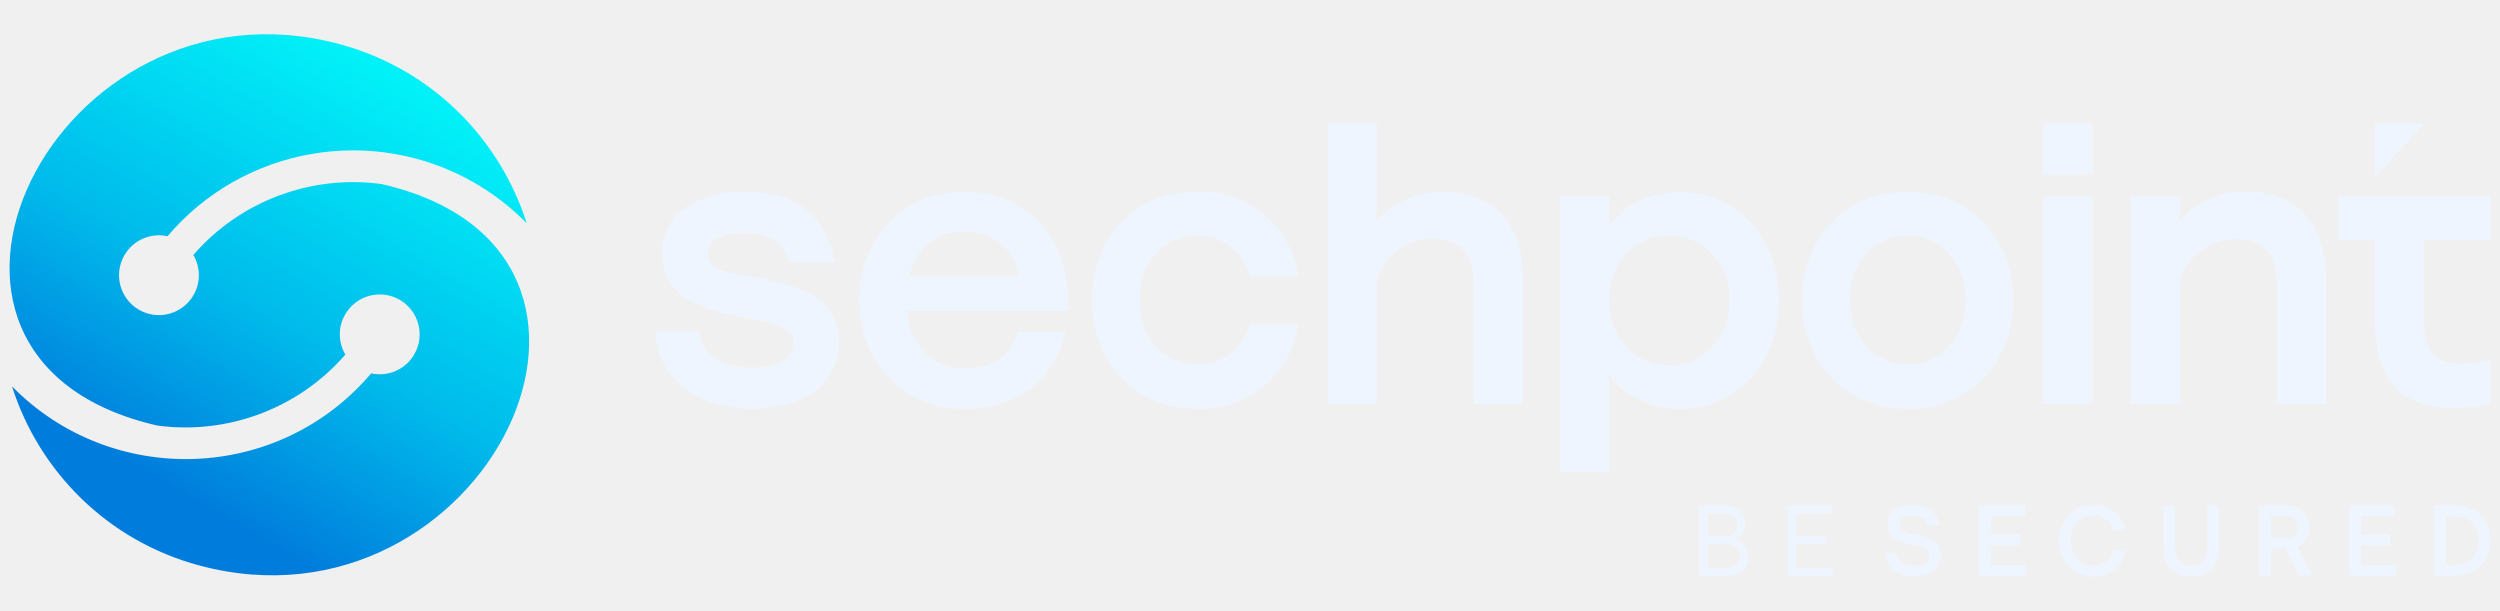
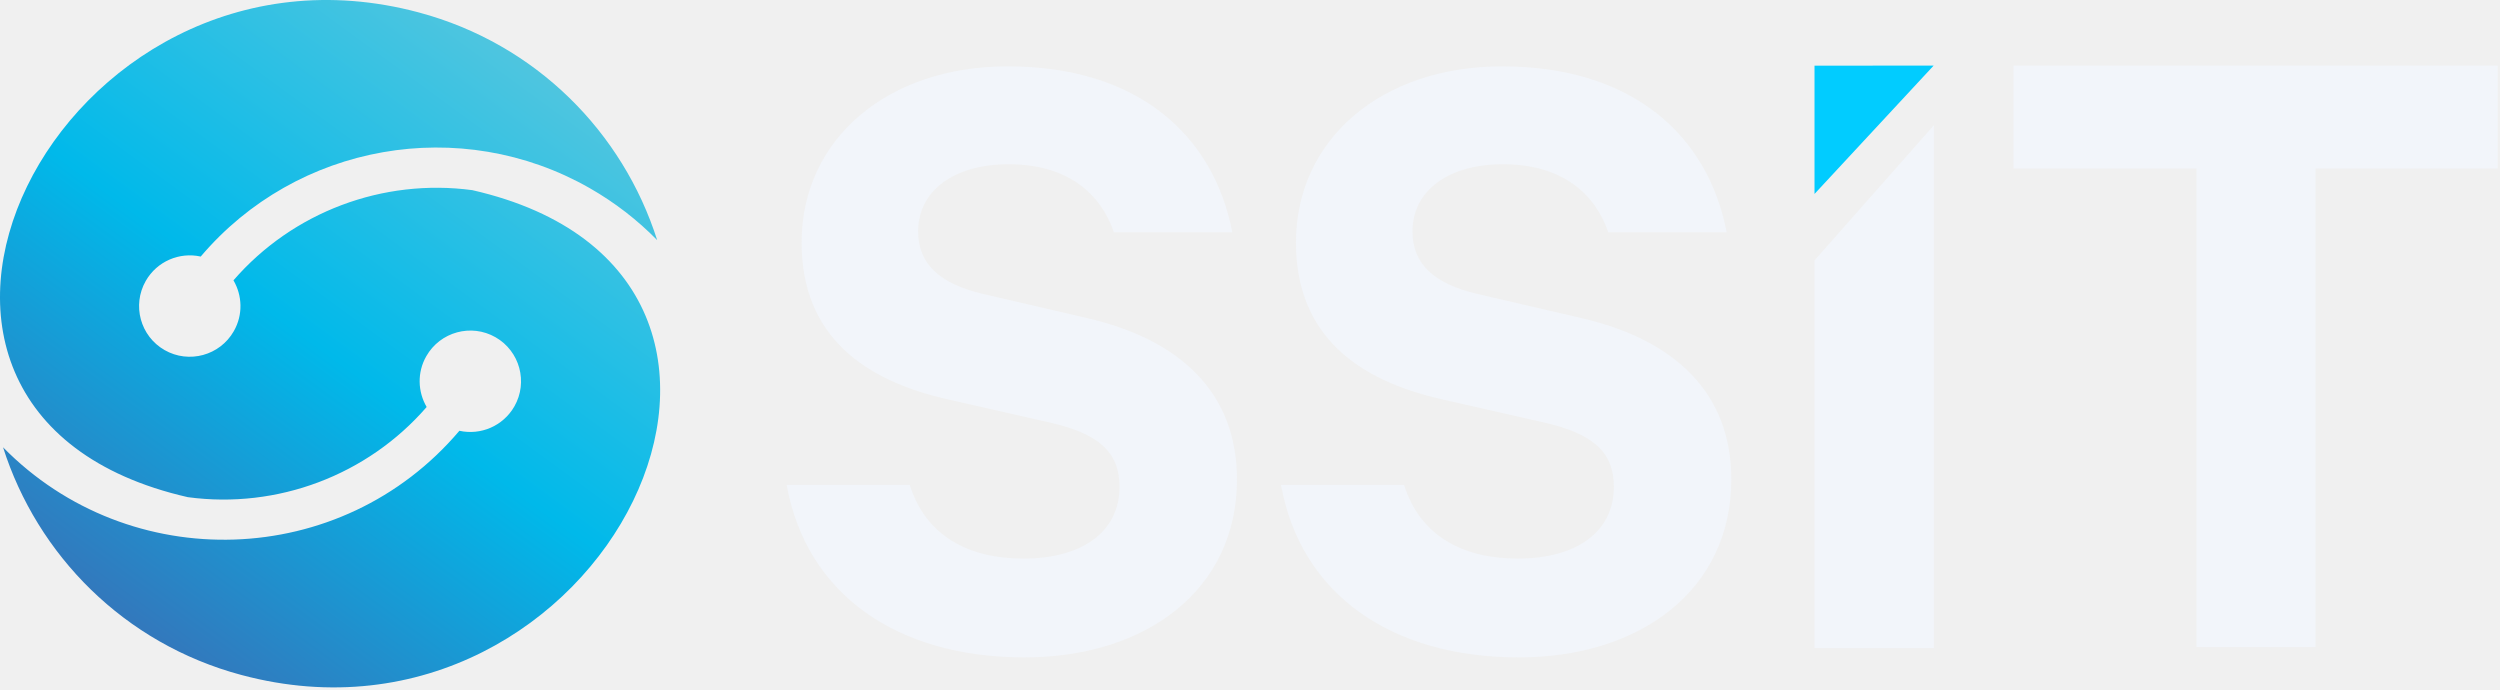
- <svg xmlns="http://www.w3.org/2000/svg" xml:space="preserve" width="143.669mm" height="35.104mm" version="1.1" style="shape-rendering:geometricPrecision; text-rendering:geometricPrecision; image-rendering:optimizeQuality; fill-rule:evenodd; clip-rule:evenodd" viewBox="0 0 5543.03 1354.39">
+ <svg xmlns="http://www.w3.org/2000/svg" width="907" height="250" viewBox="0 0 907 250" fill="none">
+   <mask id="mask0_451_2" style="mask-type:luminance" maskUnits="userSpaceOnUse" x="0" y="0" width="240" height="250">
+     <path d="M151.978 4.524C194.535 15.922 225.99 48.043 238.424 87.121C231.282 79.831 223.066 73.466 214 68.285C167.114 41.493 107.646 52.003 72.823 93.079C65.163 91.377 56.985 94.744 52.877 101.923C47.844 110.768 50.916 121.98 59.723 127.013C68.531 132.046 79.78 128.974 84.813 120.167C88.218 114.246 87.921 107.215 84.702 101.701C106.202 76.907 138.915 64.621 171.369 68.988C307.661 100.11 218.515 279.958 87.552 244.876C44.995 233.479 13.54 201.358 1.106 162.28C46.956 208.981 123.854 206.834 166.67 156.285C174.33 157.987 182.508 154.619 186.616 147.44C191.648 138.633 188.577 127.383 179.77 122.35C170.962 117.318 159.713 120.389 154.68 129.196C151.275 135.117 151.571 142.148 154.791 147.662C133.29 172.456 100.577 184.742 68.16 180.375C-68.168 149.291 20.978 -30.594 151.978 4.524Z" fill="white" />
+   </mask>
+   <g mask="url(#mask0_451_2)">
+     <path d="M307.661 -30.594H-68.169V279.995H307.661V-30.594Z" fill="url(#paint0_linear_451_2)" />
+   </g>
+   <path d="M701.608 45.447V235.124H658.316L658.316 94.461L701.608 45.447Z" fill="#F2F5FA" />
+   <path d="M464.762 175.936H509.407C515.157 194.2 530.377 202.655 550.67 202.655C571.639 202.655 585.506 193.185 585.506 176.612C585.506 164.098 578.066 157.334 560.14 153.275L522.936 144.82C493.173 138.055 470.174 122.159 470.174 87.999C470.174 50.457 501.29 24.076 544.92 24.076C592.271 24.076 619.666 49.104 626.431 84.279H583.477C578.742 70.412 566.904 59.589 545.258 59.589C525.642 59.589 512.451 69.059 512.451 83.941C512.451 95.778 520.23 102.881 535.788 106.601L573.669 115.395C607.491 123.174 628.122 142.452 628.122 173.906C628.122 214.154 594.976 238.506 551.008 238.506C504.672 238.506 471.865 215.507 464.762 175.936Z" fill="#F2F5FA" />
+   <path d="M285.415 175.936H330.059C335.809 194.2 351.029 202.655 371.322 202.655C392.291 202.655 406.158 193.185 406.158 176.612C406.158 164.098 398.718 157.334 380.792 153.275L343.588 144.82C313.825 138.055 290.826 122.159 290.826 87.999C290.826 50.457 321.942 24.076 365.572 24.076C412.923 24.076 440.318 49.104 447.083 84.279H404.129C399.394 70.412 387.556 59.589 365.91 59.589C346.294 59.589 333.103 69.059 333.103 83.941C333.103 95.778 340.882 102.881 356.44 106.601L394.321 115.395C428.143 123.174 448.774 142.452 448.774 173.906C448.774 214.154 415.629 238.506 371.66 238.506C325.324 238.506 292.517 215.507 285.415 175.936Z" fill="#F2F5FA" />
+   <path d="M658.307 70.36L658.307 23.82L701.523 23.803L658.307 70.36Z" fill="#01CCFF" />
+   <path d="M906.17 61.115H840.065V234.752H796.876V61.115H730.477V23.803H906.17V61.115Z" fill="#F2F5FA" />
  <defs>
-     <linearGradient id="id0" gradientUnits="userSpaceOnUse" x1="424.95" y1="1104.86" x2="941.25" y2="214.58">
-       <stop offset="0" style="stop-opacity:1; stop-color:#007DDC" />
-       <stop offset="0.42" style="stop-opacity:1; stop-color:#00BAEB" />
-       <stop offset="1" style="stop-opacity:1; stop-color:#01F1F8" />
+     <linearGradient id="paint0_linear_451_2" x1="47.252" y1="223.894" x2="215.702" y2="-6.578" gradientUnits="userSpaceOnUse">
+       <stop stop-color="#3279BD" />
+       <stop offset="0.42" stop-color="#00B9EA" />
+       <stop offset="1" stop-color="#66C9DC" />
    </linearGradient>
  </defs>
-   <g id="Layer_x0020_1">
-     <g id="_2877266231520">
-       <path fill="#EFF5FF" d="M1549.77 734.75c3.15,25.09 15.15,44.67 36.14,59.03 20.98,14.36 47.19,21.47 78.6,21.47 28.9,0 52.09,-4.9 69.62,-14.85 17.35,-9.78 26.04,-23.2 26.04,-40.09 0,-6 -1.11,-11.36 -3.63,-16.25 -2.52,-4.89 -6.63,-9.15 -12.32,-12.78 -5.67,-3.47 -11.36,-6.63 -17.04,-9.15 -5.68,-2.69 -13.41,-5.05 -22.89,-7.43 -9.62,-2.37 -17.82,-4.1 -24.94,-5.52 -7.1,-1.42 -16.56,-3 -28.24,-4.89 -29.05,-4.89 -53.83,-10.73 -74.49,-17.36 -20.69,-6.62 -39.47,-15.31 -56.68,-26.04 -17.05,-10.89 -29.99,-24.47 -38.51,-40.72 -8.68,-16.42 -12.96,-35.67 -12.96,-57.76 0,-23.84 5.05,-44.83 15.17,-62.99 10.25,-18.15 24.14,-32.51 41.82,-42.93 17.85,-10.58 37.41,-18.31 58.88,-23.68 21.3,-5.2 44.51,-7.73 69.45,-7.73 19.57,0 37.73,1.58 54.92,5.05 17.05,3.32 33.63,8.84 49.42,16.57 15.95,7.73 29.99,17.52 42.13,29.36 12.16,11.99 22.58,26.83 31.42,44.66 8.84,17.84 15.15,38.03 19.26,60.61l-101.34 0c-12.31,-43.56 -45.48,-65.18 -99.46,-65.18 -23.67,0 -43.25,3.78 -58.55,11.52 -15.15,7.74 -22.89,18.94 -22.89,33.78 0,15.63 7.74,27 23.2,33.78 15.48,6.79 40.26,12.94 74.5,18.47 23.67,3.95 44.51,8.21 62.35,12.62 17.84,4.58 35.5,10.58 52.7,18.31 17.22,7.74 31.43,16.58 42.31,26.36 10.91,9.94 19.9,22.25 26.69,36.94 6.77,14.83 10.09,31.73 10.09,50.51 0,20.05 -3.62,38.52 -11.04,55.25 -7.43,16.73 -17.37,30.78 -29.68,42.14 -12.31,11.2 -26.83,20.67 -43.72,28.4 -16.72,7.74 -34.24,13.26 -52.39,16.9 -18.16,3.47 -37.11,5.2 -56.51,5.2 -59.67,0 -109.37,-15 -149.01,-45.3 -39.61,-30.15 -61.4,-72.29 -65.02,-126.27l96.61 0z" />
-       <path fill="#EFF5FF" d="M1971.5 837.98c-44.03,-45.63 -66.13,-103.23 -66.13,-172.53 0,-69.28 21.95,-126.74 65.67,-172.2 43.89,-45.47 99.61,-68.19 167.48,-68.19 67.87,0 123.11,22.25 166.04,66.92 42.78,44.83 64.25,107.01 64.25,186.88l0 10.58 -357.03 0 0 0.95c2.2,37.89 15.3,68.51 39.61,91.87 24.14,23.21 53.51,34.87 88.07,34.87 60.94,0 100.08,-26.82 117.43,-80.49l105.92 0c-12.62,53.36 -38.66,95.02 -78.12,124.85 -39.47,29.99 -87.91,44.83 -145.22,44.83 -67.87,0 -123.73,-22.73 -167.95,-68.34zm44.84 -227.14l243.23 0c-6.78,-30.46 -20.83,-54.29 -42.46,-71.65 -21.62,-17.2 -48.13,-25.88 -79.55,-25.88 -30.45,0 -56.5,8.83 -78.12,26.35 -21.62,17.52 -35.99,41.36 -43.09,71.18z" />
-       <path fill="#EFF5FF" d="M2655.13 807.83c27.63,0 52.09,-8.04 73.07,-24.15 20.85,-16.25 35.37,-38.2 43.42,-65.98l106.85 0c-8.99,56.67 -33.77,102.44 -74.18,136.86 -40.56,34.56 -90.29,51.77 -149.17,51.77 -68.82,0 -125.02,-22.73 -168.57,-68.19 -43.72,-45.45 -65.51,-103.07 -65.51,-172.68 0,-69.6 21.79,-127.21 65.51,-172.52 43.55,-45.3 99.75,-67.87 168.57,-67.87 58.88,0 108.6,17.05 149.17,51.3 40.41,34.25 65.2,79.71 74.18,136.38l-106.85 0c-7.75,-27.47 -22.09,-49.25 -42.95,-65.67 -20.98,-16.42 -45.62,-24.46 -73.55,-24.46 -37.09,0 -67.71,13.41 -92.02,40.25 -24.48,26.83 -36.62,60.92 -36.62,102.59 0,41.68 12.14,75.77 36.62,102.45 24.31,26.67 54.93,39.93 92.02,39.93z" />
-       <path fill="#EFF5FF" d="M3052.73 273.46l0 179.23c0,16.41 -0.63,29.35 -1.89,38.83 18.01,-20.84 39.63,-37.25 65.04,-48.93 25.41,-11.69 52.87,-17.52 82.55,-17.52 25.88,0 49.41,3.63 70.71,11.05 21.32,7.42 39.94,18.63 56.19,33.94 16.25,15.31 28.72,35.51 37.71,60.77 8.85,25.41 13.43,54.77 13.43,88.39l0 276.54 -108.76 0 0 -265.01c0,-67.25 -30.93,-100.71 -92.96,-100.71 -29.21,0 -54.93,8.99 -77.18,26.99 -22.25,17.99 -37.09,39.62 -44.84,65.03l0 273.7 -109.07 0 0 -622.29 109.07 0z" />
-       <path fill="#EFF5FF" d="M3458.87 435.64l109.07 0 0 65.19c17.52,-24.63 40.23,-43.25 68.19,-55.88 27.93,-12.78 58.23,-19.1 90.9,-19.1 28.25,0 55.4,5.52 81.3,16.26 25.88,10.73 48.93,26.04 69.13,45.93 20.2,19.89 36.31,45.3 48.46,75.92 12,30.62 17.99,64.56 17.99,101.49 0,36.94 -5.99,70.88 -17.99,101.66 -12.15,30.93 -28.26,56.35 -48.62,76.4 -20.36,20.05 -43.56,35.51 -69.6,46.4 -26.04,11.05 -53.19,16.42 -81.6,16.42 -32.67,0 -62.83,-6.47 -90.13,-19.42 -27.46,-12.94 -50.19,-31.09 -68.02,-54.45l0 214.89 -109.07 0 0 -611.71zm241.33 86.98c-38.19,0 -69.92,13.57 -94.85,40.71 -24.94,27 -37.41,61.09 -37.41,102.12 0,41.36 12.61,75.61 37.89,103.08 25.24,27.47 57.12,41.2 95.33,41.2 37.88,0 69.6,-13.73 95.18,-41.2 25.56,-27.47 38.36,-61.72 38.36,-103.08 0,-41.04 -12.79,-75.13 -38.36,-102.12 -25.58,-27.15 -57.61,-40.71 -96.13,-40.71z" />
-       <path fill="#EFF5FF" d="M4230.24 906.33c-68.81,0 -125,-22.73 -168.57,-68.19 -43.72,-45.45 -65.5,-103.07 -65.5,-172.68 0,-69.6 21.77,-127.21 65.5,-172.52 43.57,-45.3 99.77,-67.87 168.57,-67.87 68.03,0 123.91,22.57 167.64,67.87 43.56,45.31 65.34,102.92 65.34,172.52 0,69.61 -21.78,127.23 -65.34,172.68 -43.72,45.47 -99.61,68.19 -167.64,68.19zm0 -98.5c36.62,0 67.24,-13.41 91.54,-40.25 24.32,-26.66 36.47,-60.76 36.47,-102.12 0,-41.35 -12.15,-75.44 -36.47,-102.43 -24.31,-27 -54.93,-40.4 -91.54,-40.4 -37.09,0 -67.71,13.41 -92.02,40.25 -24.46,26.83 -36.63,60.92 -36.63,102.59 0,41.68 12.17,75.77 36.63,102.45 24.31,26.67 54.93,39.93 92.02,39.93z" />
-       <polygon fill="#EFF5FF" points="4530.47,435.64 4639.53,435.64 4639.53,895.75 4530.47,895.75 " />
-       <polygon fill="#EFF5FF" points="4530.47,273.46 4639.53,273.46 4639.53,386.33 4530.47,386.33 " />
-       <path fill="#EFF5FF" d="M4724.29 435.64l109.07 0 0 17.05c0,15.78 -0.63,28.72 -1.88,38.83 17.99,-20.84 39.61,-37.25 65.02,-48.93 25.43,-11.69 52.87,-17.52 82.55,-17.52 25.88,0 49.41,3.63 70.72,11.05 21.3,7.42 39.94,18.63 56.19,33.94 16.24,15.31 28.72,35.51 37.71,60.77 8.85,25.41 13.43,54.77 13.43,88.39l0 276.54 -108.77 0 0 -265.01c0,-67.25 -30.94,-100.71 -92.97,-100.71 -29.2,0 -54.93,8.99 -77.17,26.99 -22.25,17.99 -37.1,39.62 -44.84,65.03l0 273.7 -109.07 0 0 -460.11z" />
-       <polygon fill="#EFF5FF" points="5266.17,392.79 5266.17,273.46 5374.91,273.46 " />
-       <path fill="#EFF5FF" d="M5266.17 532.24l-81.3 0 0 -96.6c112.32,0 224.66,0 336.99,0l0 96.6 -146.96 0 0 186.41c0,28.42 6.17,50.04 18.64,65.19 12.45,15.16 33.3,22.73 62.17,22.73 20.06,0 42.15,-3.16 66.14,-9.31l0 97.54c-28.57,6.79 -57.29,10.27 -86.02,10.27 -55.72,0 -98.02,-15.95 -126.58,-47.99 -28.74,-31.88 -43.09,-77.65 -43.09,-137.47l0 -187.37z" />
-       <path fill="url(#id0)" d="M752.09 97.64c204.62,54.83 355.94,209.33 415.71,397.29 -34.4,-35.05 -73.8,-65.61 -117.4,-90.52 -225.47,-128.8 -511.44,-78.38 -678.94,119.32 -36.84,-8.14 -76.22,8.06 -95.91,42.54 -24.23,42.45 -9.5,96.5 32.95,120.75 42.44,24.25 96.49,9.5 120.73,-32.95 16.31,-28.54 14.98,-62.33 -0.56,-88.79 103.34,-119.27 260.75,-178.32 416.79,-157.33 655.54,149.65 226.83,1014.74 -403.19,845.93 -204.65,-54.83 -355.96,-209.33 -415.71,-397.28 220.5,224.67 590.4,214.25 796.32,-28.8 36.84,8.14 76.22,-8.07 95.92,-42.55 24.24,-42.44 9.49,-96.51 -32.94,-120.75 -42.45,-24.24 -96.51,-9.49 -120.75,32.95 -16.3,28.54 -14.98,62.34 0.55,88.79 -103.33,119.26 -260.73,178.3 -416.72,157.34 -655.59,-149.61 -226.92,-1014.76 403.14,-845.94z" />
-       <path fill="#EFF5FF" d="M3767.74 1120.88l58.3 0c12.57,0 23.02,3.7 31.34,11.17 8.32,7.44 12.47,17.24 12.47,29.45 0,8.25 -2.04,15.5 -6.07,21.75 -4.07,6.25 -9.51,10.85 -16.4,13.8 8.91,2.26 16.05,6.78 21.42,13.51 5.39,6.76 8.07,14.98 8.07,24.67 0,12.14 -4.16,22.02 -12.47,29.63 -8.29,7.62 -18.65,11.43 -31,11.43l-65.66 0 0 -155.41zm56.56 68.81c7.73,0 14.2,-2.37 19.35,-7.13 5.19,-4.77 7.78,-11.02 7.78,-18.75 0,-7.59 -2.63,-13.8 -7.81,-18.57 -5.22,-4.81 -11.66,-7.21 -19.32,-7.21l-37.91 0 0 51.67 37.91 0zm6.4 69.7c7.73,0 14.2,-2.4 19.46,-7.25 5.25,-4.85 7.88,-11.14 7.88,-18.87 0,-7.73 -2.68,-14.06 -7.93,-19.02 -5.28,-4.95 -11.75,-7.43 -19.41,-7.43l-44.32 0 0 52.56 44.32 0z" />
-       <polygon fill="#EFF5FF" points="3963.8,1120.88 4061.48,1120.88 4061.48,1138.43 3982.68,1138.43 3982.68,1188.18 4049.45,1188.18 4049.45,1205.75 3982.68,1205.75 3982.68,1258.73 4063.6,1258.73 4063.6,1276.3 3963.8,1276.3 " />
-       <path fill="#EFF5FF" d="M4205.76 1227.65c0.6,5.91 2.67,10.95 6.26,15.09 3.58,4.18 7.99,7.21 13.28,9.1 5.25,1.92 11.2,2.89 17.74,2.89 4.41,0 8.48,-0.3 12.22,-0.93 3.69,-0.64 7.32,-1.67 10.83,-3.18 3.51,-1.52 6.25,-3.82 8.29,-6.85 2.03,-3.03 3.04,-6.69 3.04,-10.95 0,-2.81 -0.41,-5.37 -1.26,-7.62 -0.81,-2.3 -2.18,-4.26 -4.07,-5.88 -1.86,-1.63 -3.75,-3 -5.64,-4.11 -1.88,-1.11 -4.48,-2.15 -7.73,-3.07 -3.28,-0.96 -6.1,-1.67 -8.38,-2.18 -2.34,-0.52 -5.52,-1.11 -9.55,-1.86 -4.48,-0.78 -8.47,-1.59 -12,-2.44 -3.5,-0.81 -7.24,-1.88 -11.28,-3.18 -3.99,-1.3 -7.47,-2.74 -10.4,-4.29 -2.92,-1.56 -5.8,-3.48 -8.66,-5.73 -2.85,-2.3 -5.17,-4.82 -6.98,-7.59 -1.82,-2.77 -3.26,-6.03 -4.33,-9.77 -1.11,-3.7 -1.62,-7.81 -1.62,-12.28 0,-6.14 0.96,-11.69 2.91,-16.64 1.93,-4.96 4.63,-9.1 7.99,-12.47 3.4,-3.37 7.47,-6.18 12.21,-8.47 4.74,-2.26 9.8,-3.93 15.23,-4.96 5.41,-1.07 11.21,-1.59 17.44,-1.59 5.73,0 11.05,0.44 16.04,1.36 5,0.89 9.93,2.45 14.74,4.66 4.83,2.19 9.09,5.03 12.78,8.51 3.71,3.48 6.92,7.92 9.66,13.4 2.74,5.43 4.66,11.69 5.73,18.68l-26.56 0c-1.84,-7.88 -5.72,-13.65 -11.66,-17.35 -5.88,-3.66 -12.9,-5.51 -21.04,-5.51 -8.33,0 -15.39,1.71 -21.2,5.14 -5.8,3.45 -8.72,8.29 -8.72,14.58 0,2.95 0.63,5.58 1.85,7.84 1.21,2.29 2.69,4.14 4.44,5.58 1.74,1.44 4.18,2.77 7.35,3.95 3.19,1.18 6.07,2.11 8.66,2.71 2.63,0.63 6.07,1.32 10.33,2.14 4.99,0.93 9.27,1.82 12.94,2.7 3.66,0.85 7.62,2 12,3.37 4.32,1.36 8.03,2.85 11.13,4.48 3.11,1.62 6.23,3.62 9.28,6.03 3.07,2.37 5.56,5.03 7.44,7.92 1.85,2.89 3.37,6.29 4.56,10.25 1.15,3.92 1.7,8.24 1.7,12.94 0,6.77 -1.16,12.88 -3.53,18.31 -2.33,5.4 -5.43,9.84 -9.23,13.28 -3.86,3.4 -8.37,6.28 -13.54,8.54 -5.21,2.29 -10.51,3.88 -15.91,4.81 -5.37,0.96 -10.99,1.45 -16.83,1.45 -8.25,0 -15.98,-1.04 -23.28,-3.04 -7.26,-2.03 -13.84,-5.03 -19.75,-9.02 -5.93,-3.95 -10.7,-9.28 -14.32,-15.91 -3.63,-6.66 -5.66,-14.28 -6.18,-22.86l25.55 0z" />
-       <polygon fill="#EFF5FF" points="4388.57,1120.88 4490.24,1120.88 4490.24,1144.71 4414.57,1144.71 4414.57,1185.25 4478.73,1185.25 4478.73,1209 4414.57,1209 4414.57,1252.55 4492.31,1252.55 4492.31,1276.3 4388.57,1276.3 " />
-       <path fill="#EFF5FF" d="M4641.54 1254.51c10.93,0 20.47,-3.07 28.63,-9.21 8.16,-6.14 13.82,-14.47 16.92,-24.93l26.63 0c-3.87,17.64 -12.35,31.73 -25.33,42.27 -13.02,10.55 -28.64,15.84 -46.85,15.84 -14.48,0 -27.58,-3.45 -39.2,-10.25 -11.66,-6.85 -20.71,-16.35 -27.23,-28.53 -6.52,-12.16 -9.73,-25.88 -9.73,-41.13 0,-15.17 3.21,-28.82 9.73,-40.99 6.52,-12.21 15.58,-21.71 27.23,-28.56 11.62,-6.89 24.72,-10.32 39.2,-10.32 18.21,0 33.83,5.29 46.85,15.87 12.98,10.61 21.46,24.68 25.33,42.21l-26.63 0c-3.1,-10.32 -8.76,-18.57 -16.98,-24.78 -8.2,-6.22 -17.71,-9.33 -28.57,-9.33 -14.42,0 -26.41,5.29 -35.92,15.9 -9.51,10.63 -14.24,23.98 -14.24,40 0,16.12 4.73,29.48 14.18,40.06 9.47,10.58 21.5,15.87 35.98,15.87z" />
-       <path fill="#EFF5FF" d="M4797.02 1120.88l26.04 0 0 92.78c0,13.06 3.1,23.15 9.32,30.22 6.18,7.07 15.02,10.62 26.42,10.62 11.42,0 20.23,-3.55 26.41,-10.62 6.18,-7.07 9.26,-17.16 9.26,-30.22l0 -92.78 26 0 0 92.78c0,20.57 -5.44,36.48 -16.31,47.72 -10.88,11.25 -25.97,16.87 -45.35,16.87 -19.34,0 -34.48,-5.62 -45.4,-16.87 -10.9,-11.24 -16.38,-27.15 -16.38,-47.72l0 -92.78z" />
-       <path fill="#EFF5FF" d="M5009.42 1120.88l61.56 0c10.02,0 18.91,2.01 26.56,6.07 7.21,3.88 12.83,9.4 16.83,16.53 4.02,7.11 6.02,15.5 6.02,25.2 0,10.32 -2.43,19.27 -7.24,26.81 -4.84,7.55 -11.37,13.17 -19.55,16.83l34.6 63.96 -29.93 0 -31.97 -59.93 -31.11 0 0 59.93 -25.77 0 0 -155.41zm61.11 71.73c7.25,0 13.05,-2.11 17.49,-6.32 4.43,-4.22 6.66,-10.17 6.66,-17.84 0,-7.5 -2.23,-13.35 -6.66,-17.5 -4.44,-4.18 -10.25,-6.25 -17.49,-6.25l-35.34 0 0 47.91 35.34 0z" />
-       <polygon fill="#EFF5FF" points="5208.68,1120.88 5310.35,1120.88 5310.35,1144.71 5234.69,1144.71 5234.69,1185.25 5298.84,1185.25 5298.84,1209 5234.69,1209 5234.69,1252.55 5312.42,1252.55 5312.42,1276.3 5208.68,1276.3 " />
-       <path fill="#EFF5FF" d="M5397.11 1120.88l48.42 0c10.92,0 21.09,1.93 30.53,5.73 9.42,3.85 17.49,9.14 24.22,15.95 6.74,6.76 12,15.02 15.84,24.63 3.8,9.66 5.73,20.12 5.73,31.37 0,11.28 -1.93,21.75 -5.73,31.4 -3.84,9.62 -9.09,17.84 -15.84,24.64 -6.74,6.81 -14.8,12.1 -24.22,15.95 -9.43,3.81 -19.61,5.73 -30.53,5.73l-48.42 0 0 -155.41zm26 24.05l0 107.42 22.42 0c14.62,0 26.68,-5.06 36.14,-15.13 9.51,-10.1 14.29,-22.98 14.29,-38.65 0,-15.65 -4.78,-28.53 -14.29,-38.59 -9.47,-10.03 -21.52,-15.05 -36.14,-15.05l-22.42 0z" />
-     </g>
-   </g>
</svg>
